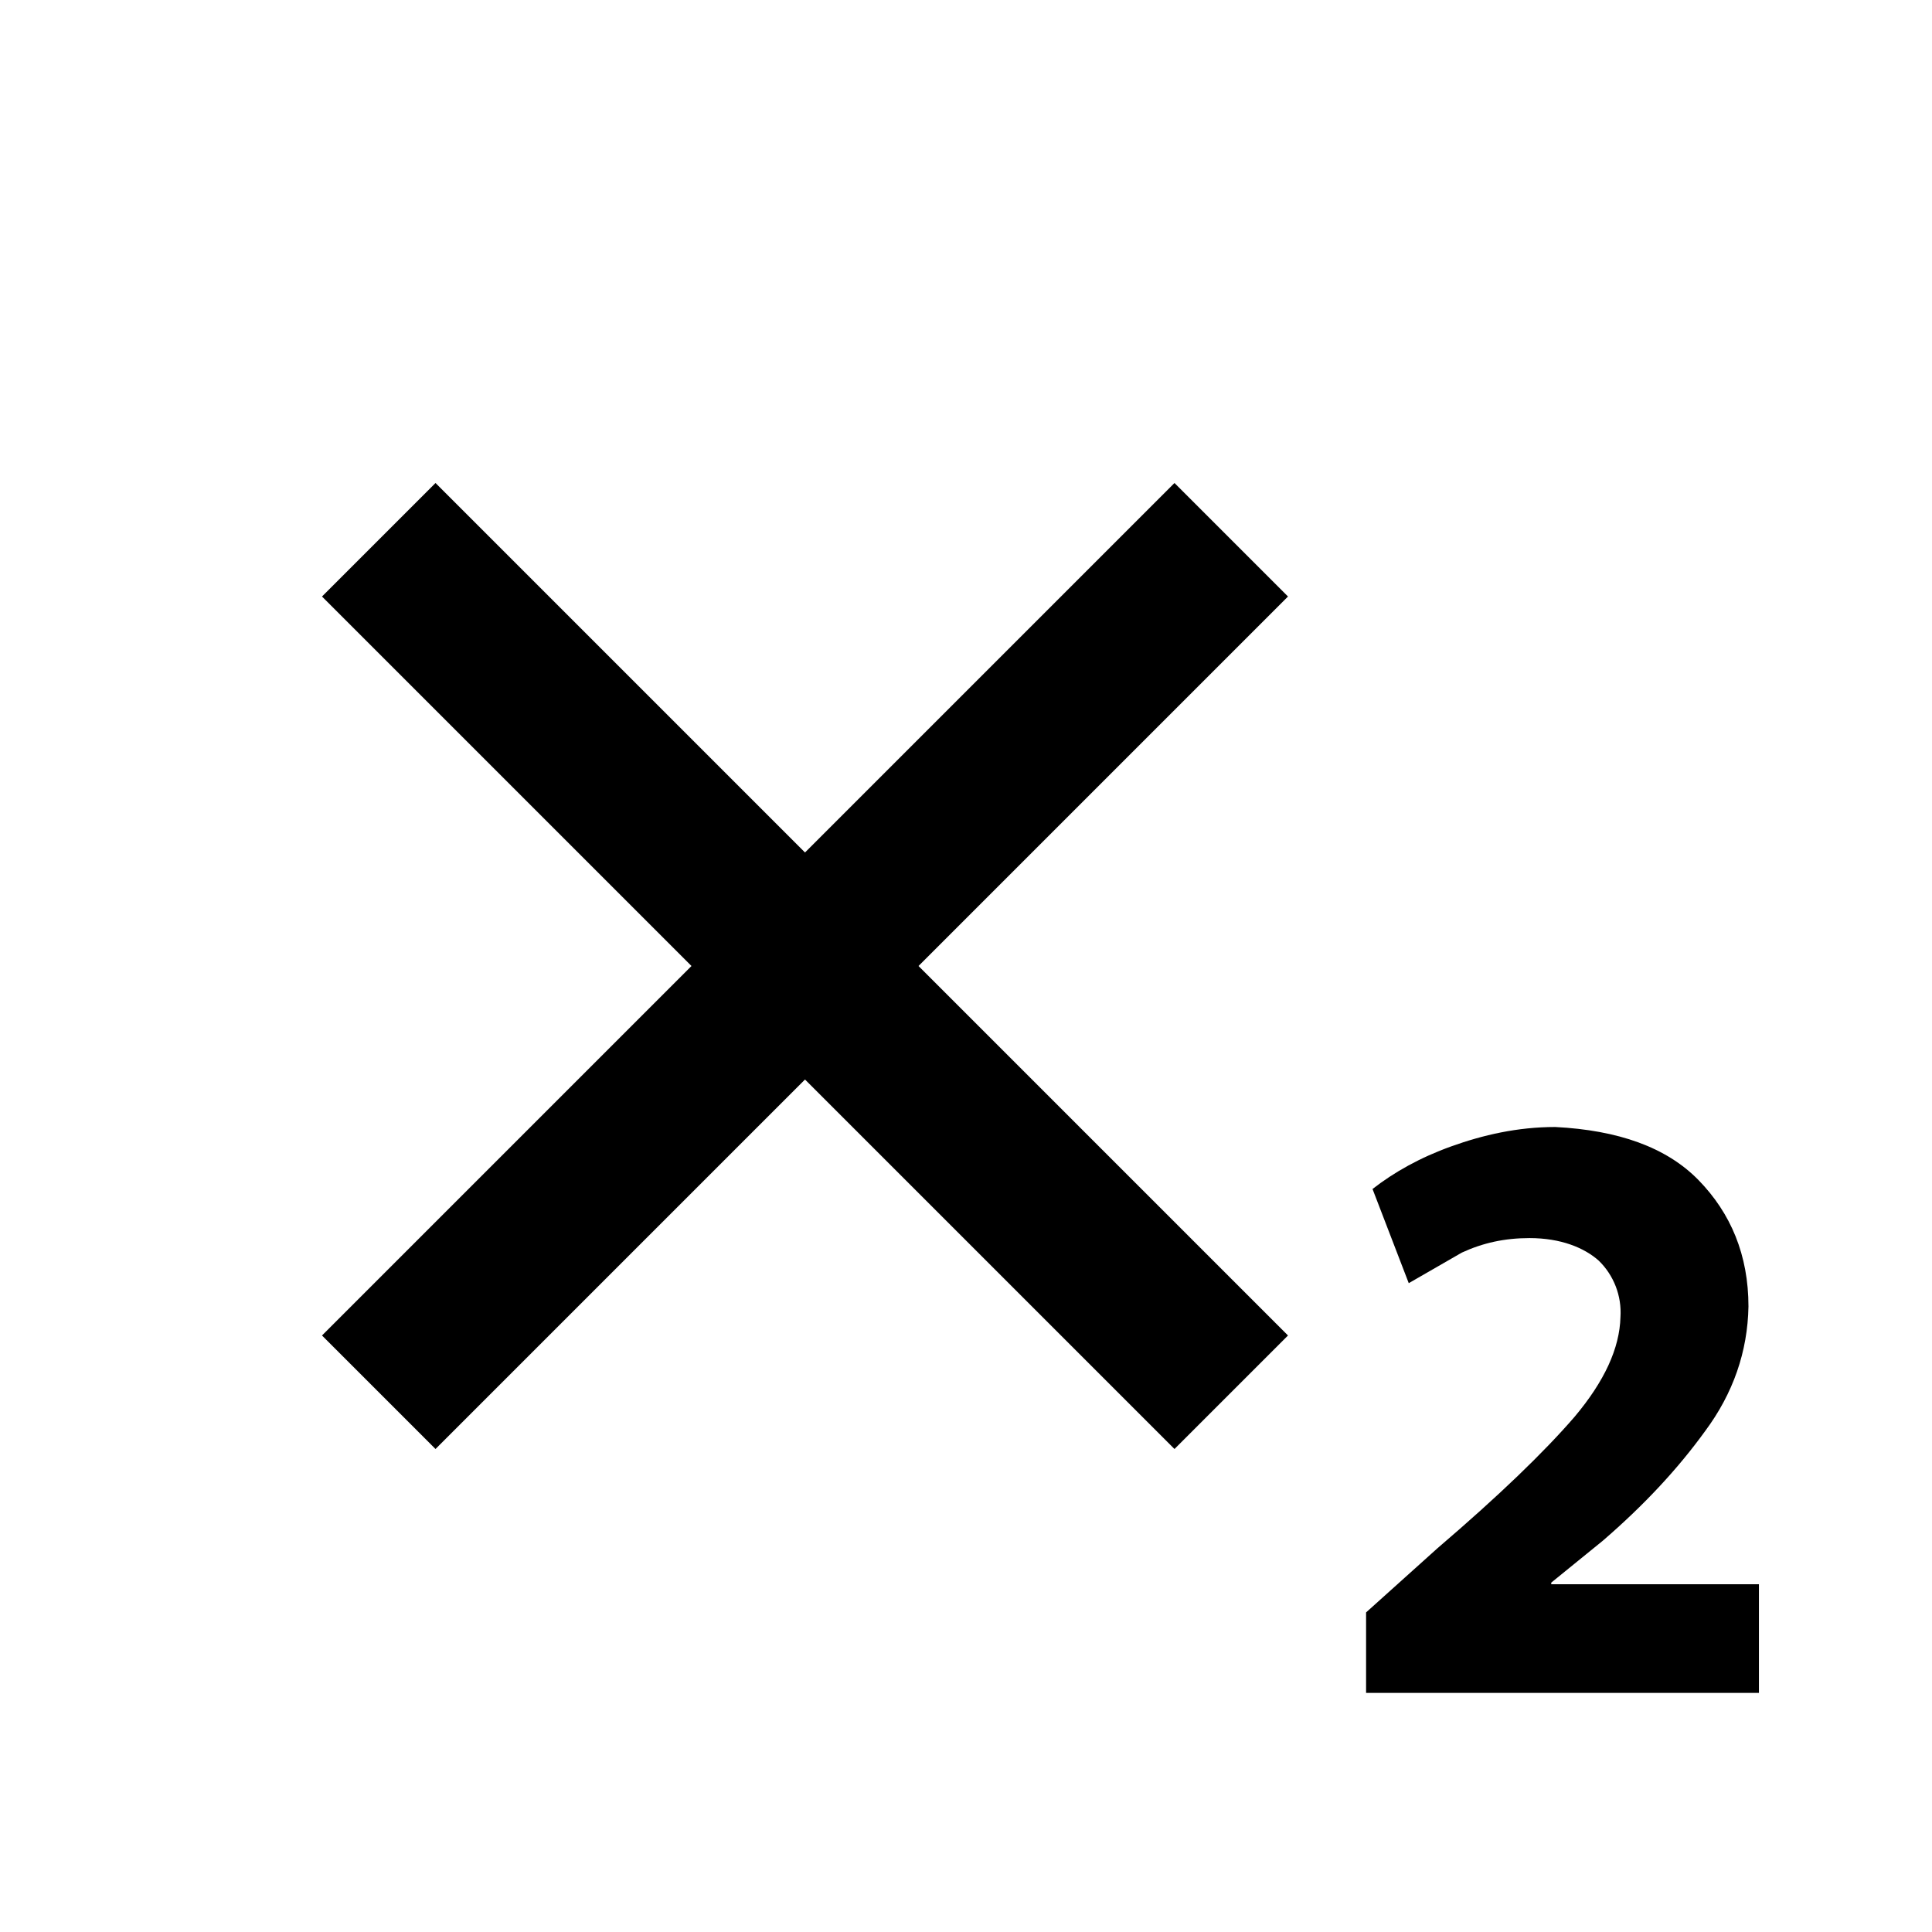
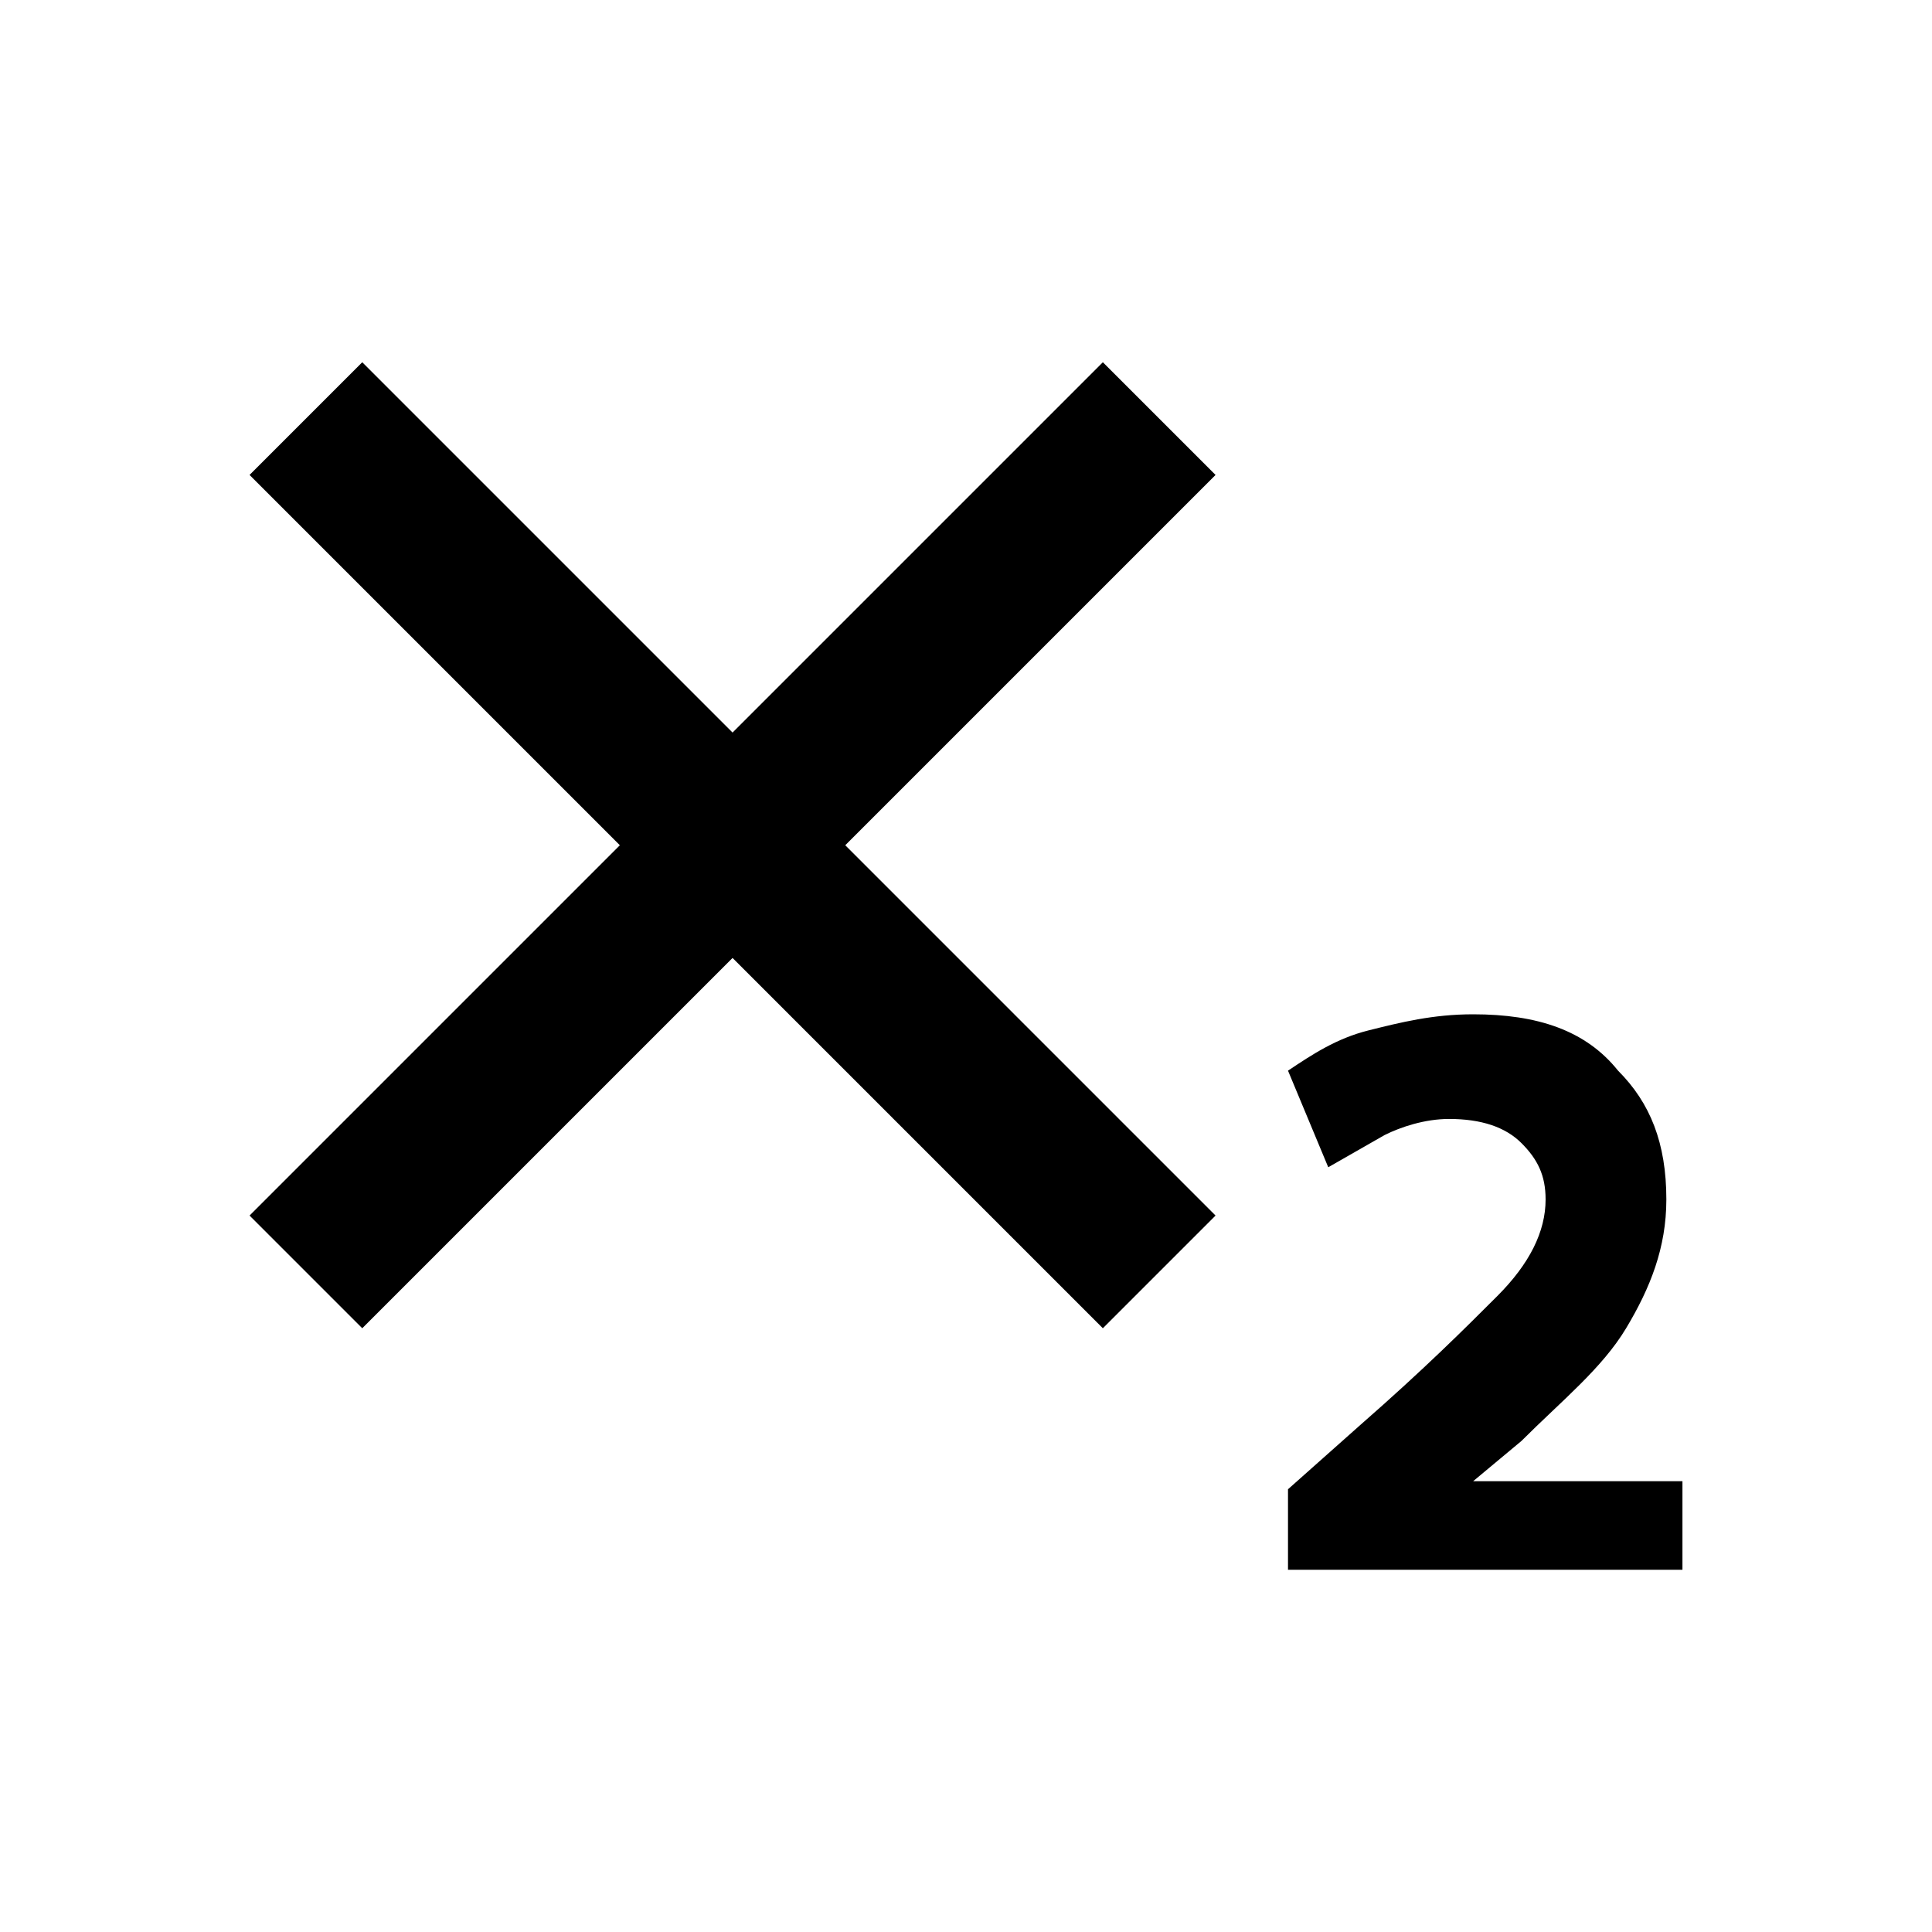
- <svg xmlns="http://www.w3.org/2000/svg" style="width:24px;height:24px" viewBox="0 0 24 24">
-   <path d="M16 7.41L11.41 12 16 16.59 14.59 18 10 13.41 5.41 18 4 16.59 8.59 12 4 7.41 5.41 6 10 10.59 14.59 6 16 7.41m5.85 13.62h-4.88v-1l.89-.8c.76-.65 1.32-1.19 1.7-1.63.37-.44.56-.85.57-1.24a.898.898 0 00-.27-.7c-.18-.16-.47-.28-.86-.28-.31 0-.58.06-.84.18l-.66.38-.45-1.17c.27-.21.59-.39.98-.53s.82-.24 1.29-.24c.78.04 1.38.25 1.78.66.4.41.62.93.62 1.57-.01.56-.19 1.08-.54 1.55-.34.47-.76.92-1.27 1.36l-.64.52v.02h2.58v1.35z" />
+ <svg xmlns="http://www.w3.org/2000/svg" viewBox="0 0 24 24">
+   <path class="st0" d="M15.1 5.9l-4.6 4.6 4.6 4.6-1.4 1.4-4.6-4.6-4.6 4.6-1.4-1.4 4.6-4.6-4.6-4.6 1.4-1.4 4.6 4.6 4.6-4.6 1.4 1.4m5.8 13.6H16v-1l.9-.8c.8-.7 1.3-1.2 1.7-1.6.4-.4.6-.8.6-1.2 0-.3-.1-.5-.3-.7-.2-.2-.5-.3-.9-.3-.3 0-.6.1-.8.2l-.7.4-.5-1.2c.3-.2.6-.4 1-.5.4-.1.8-.2 1.3-.2.8 0 1.4.2 1.8.7.4.4.6.9.6 1.6 0 .6-.2 1.1-.5 1.6s-.8.9-1.3 1.4l-.6.5h2.6v1.1z" />
</svg>
